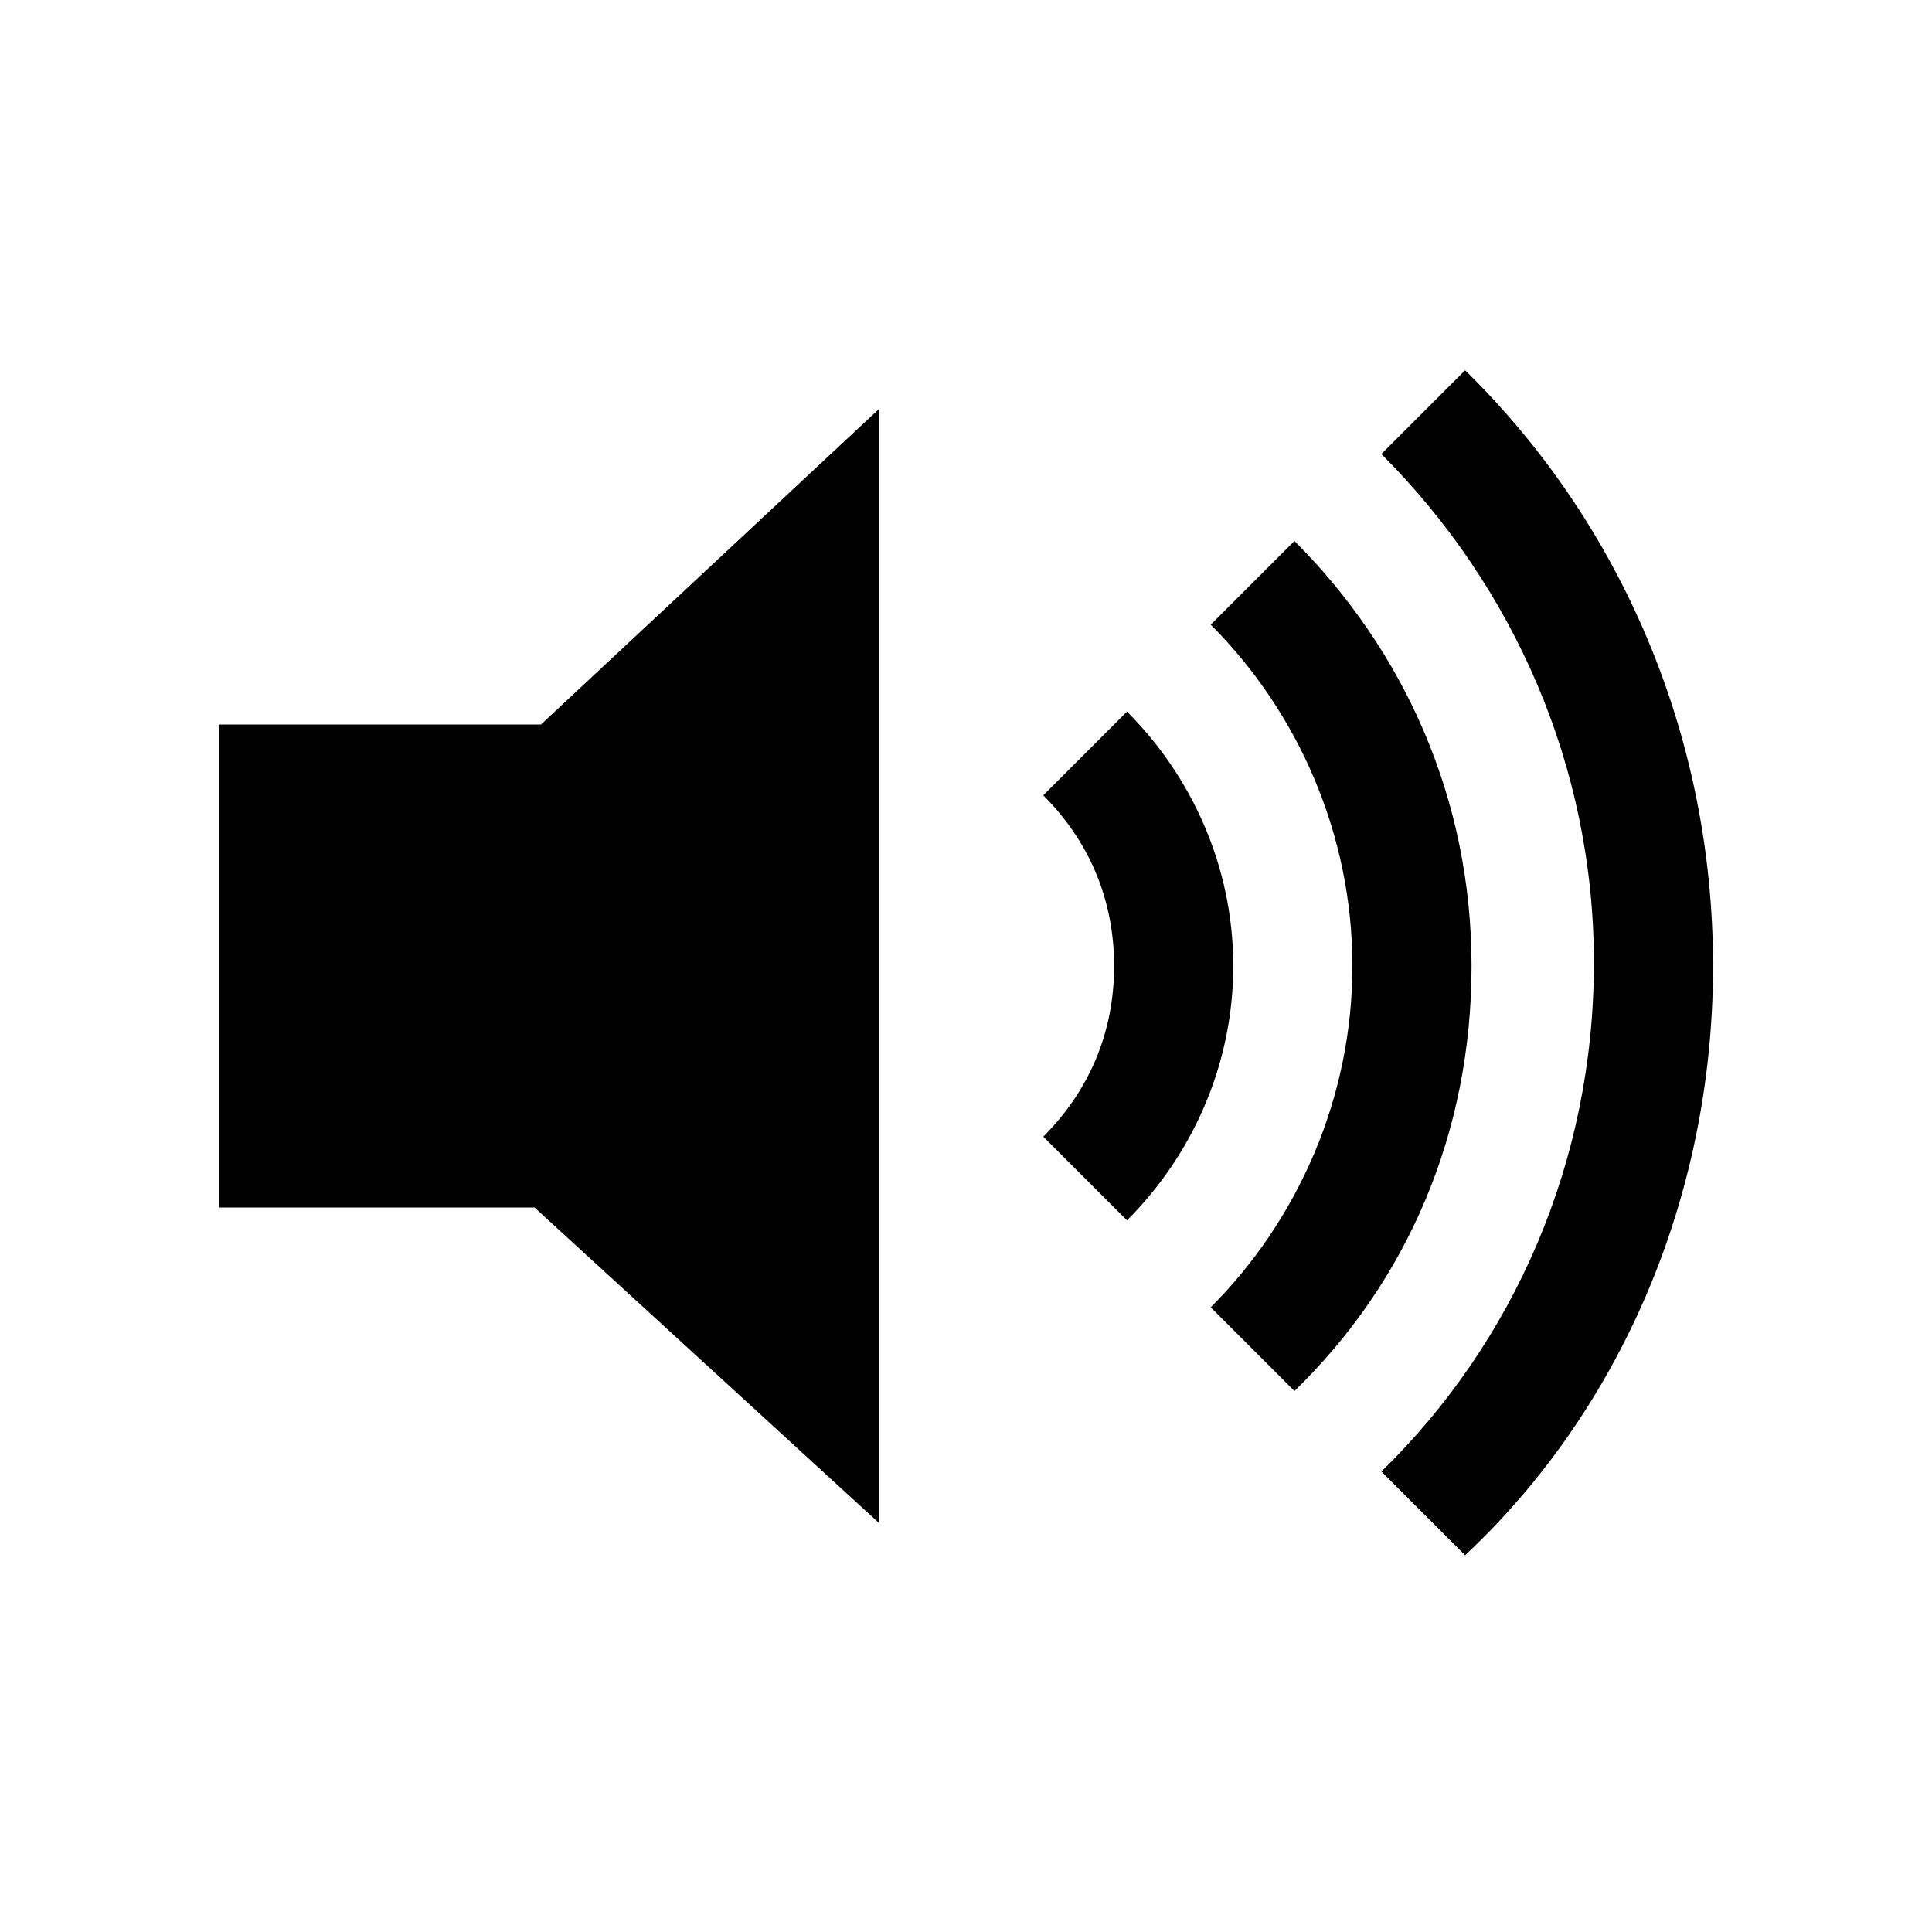
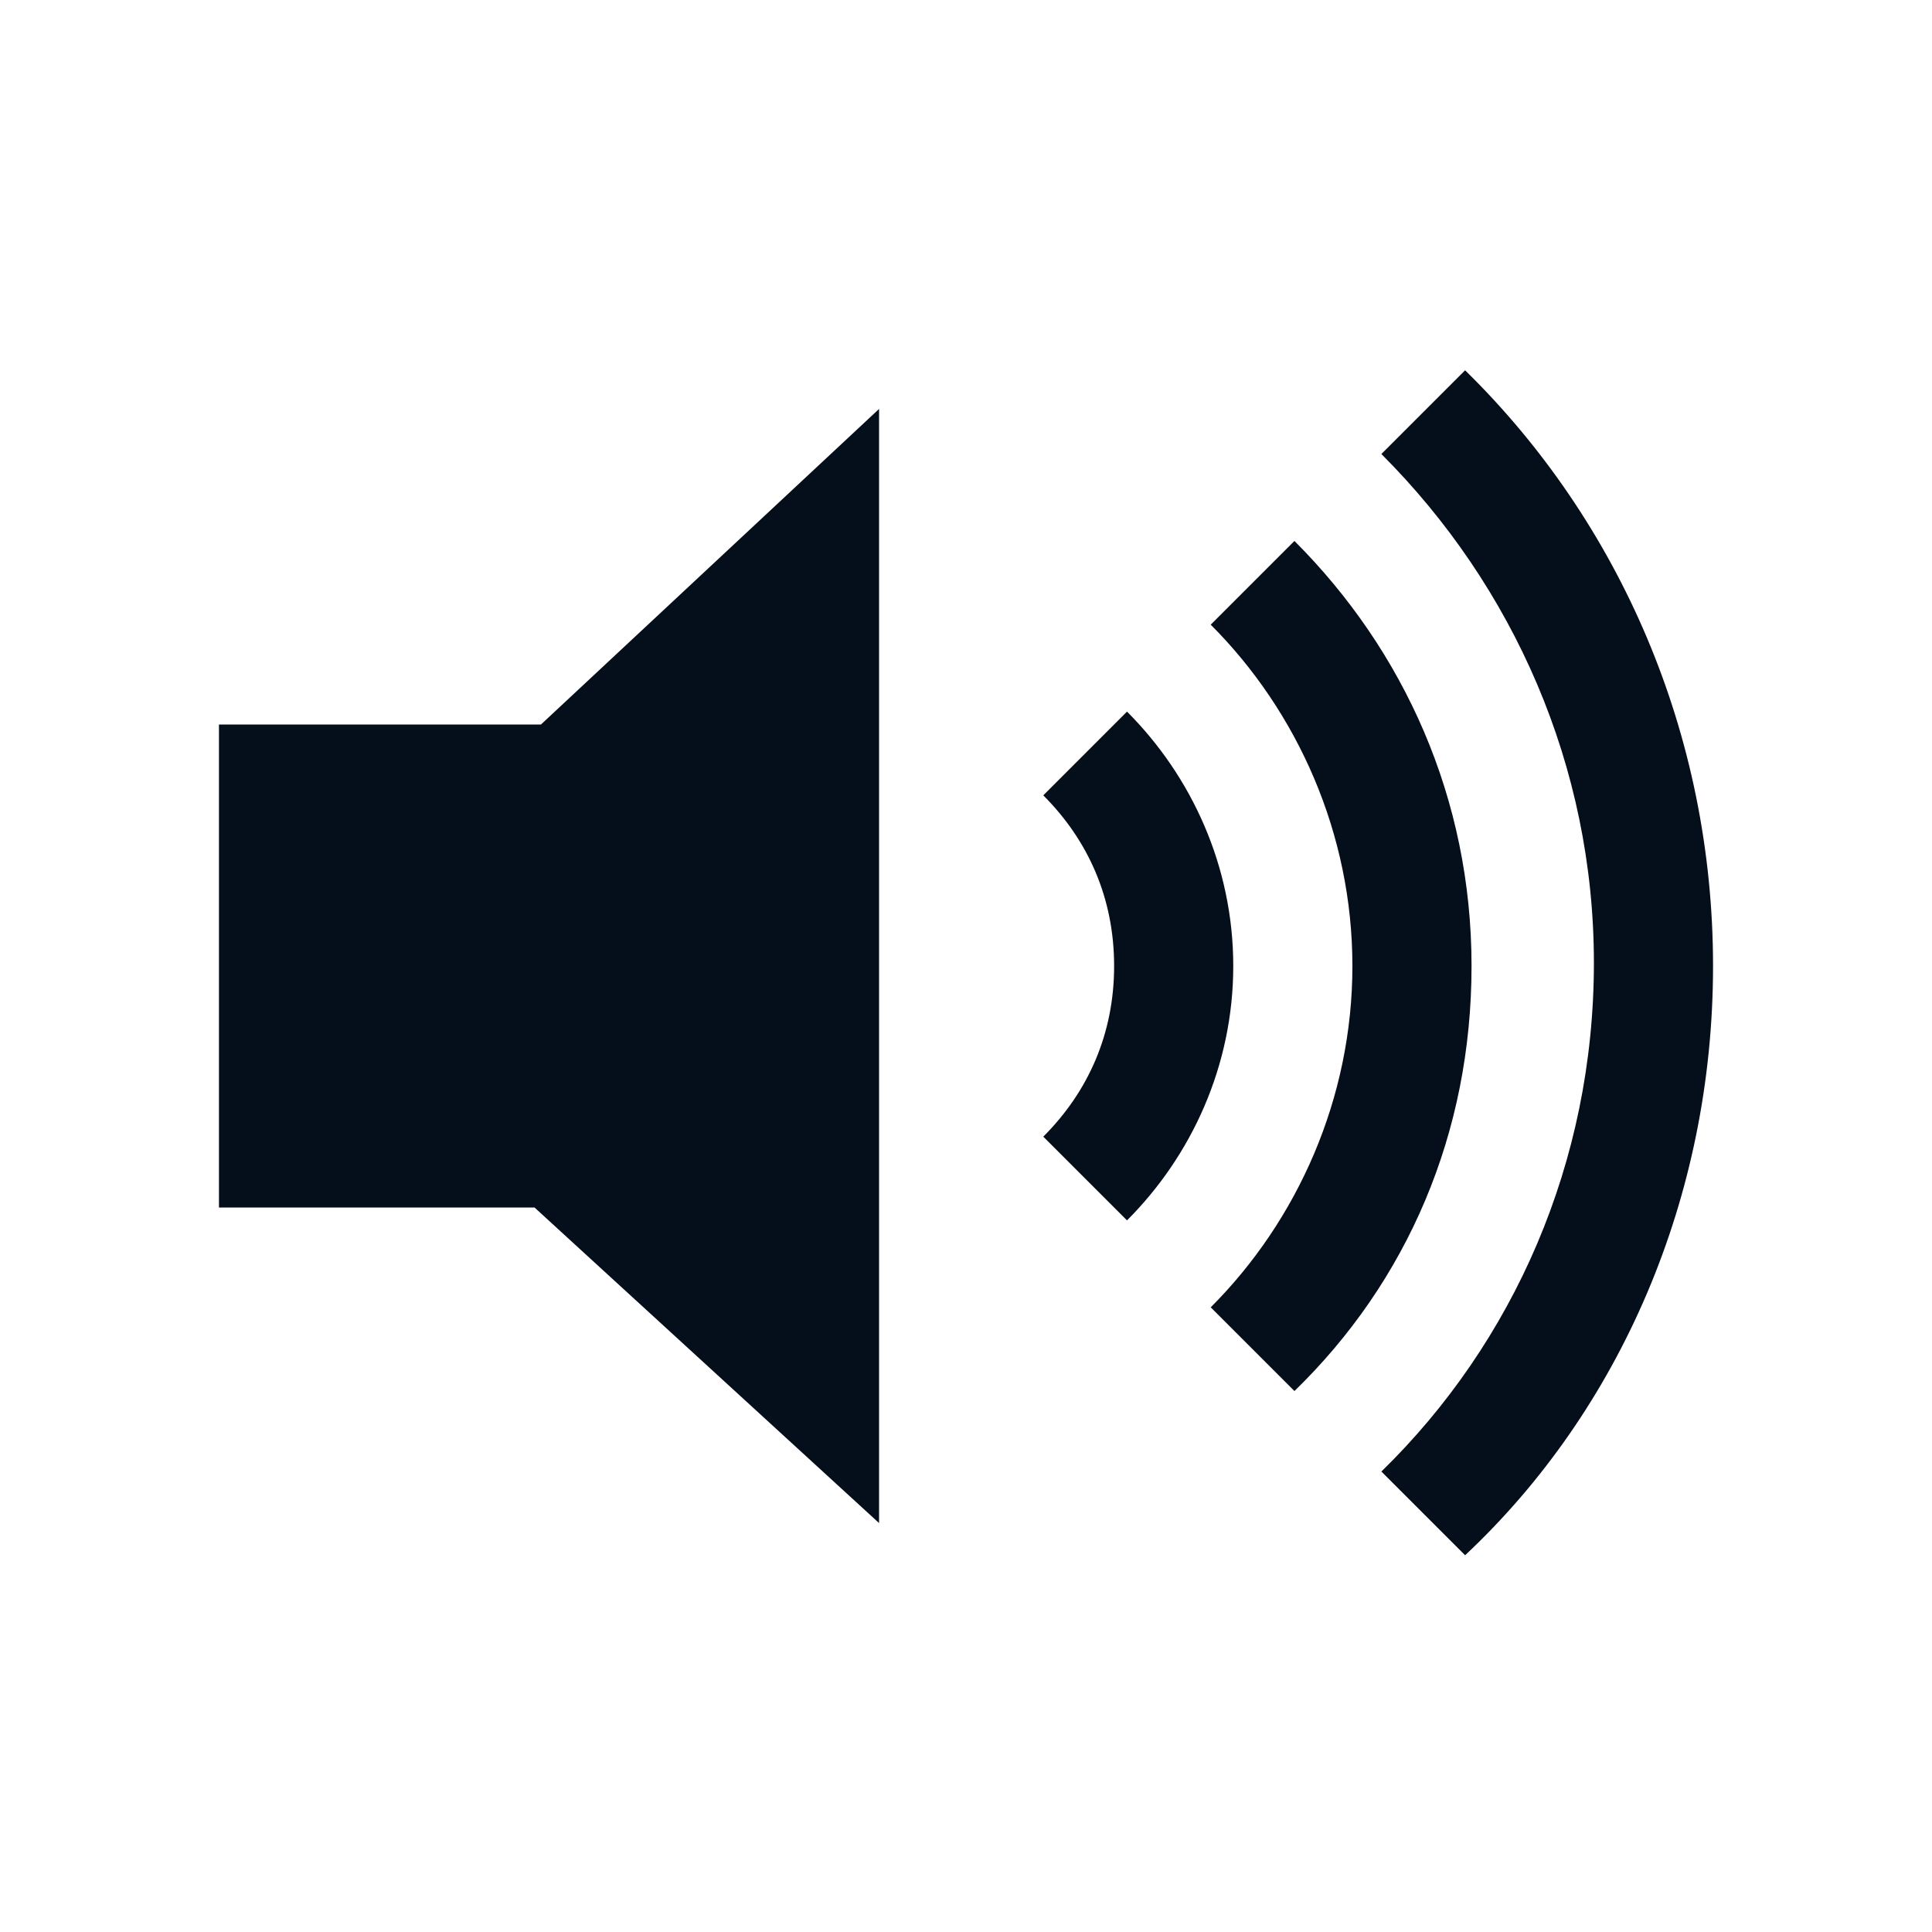
<svg xmlns="http://www.w3.org/2000/svg" version="1.1" xml:space="preserve" x="0px" y="0px" viewBox="0 0 60 60">
-   <g fill="#000000">
+   <g fill="#050e1b">
    <path d="M35,22.1l-2.6,2.6c1.4,1.4,2.2,3.2,2.2,5.3c0,2.1-0.8,3.9-2.2,5.3l2.6,2.6c2-2,3.3-4.8,3.3-7.9C38.3,26.9,37,24.1,35,22.1z" />
    <path d="M45.7,30c0-5.2-2.1-9.8-5.5-13.2l-2.6,2.6C40.3,22.1,42,25.9,42,30c0,4.1-1.7,7.9-4.4,10.6l2.6,2.6   C43.7,39.8,45.7,35.2,45.7,30z" />
    <path d="M53.2,30c0-7.2-2.9-13.8-7.7-18.5l-2.6,2.6c4.1,4.1,6.6,9.7,6.6,15.8c0,6.2-2.5,11.8-6.6,15.8l2.6,2.6   C50.3,43.8,53.2,37.2,53.2,30z" />
    <polygon points="6.8,37.5 16.6,37.5 27.3,47.3 27.3,12.7 16.8,22.5 6.8,22.5 " />
  </g>
</svg>
